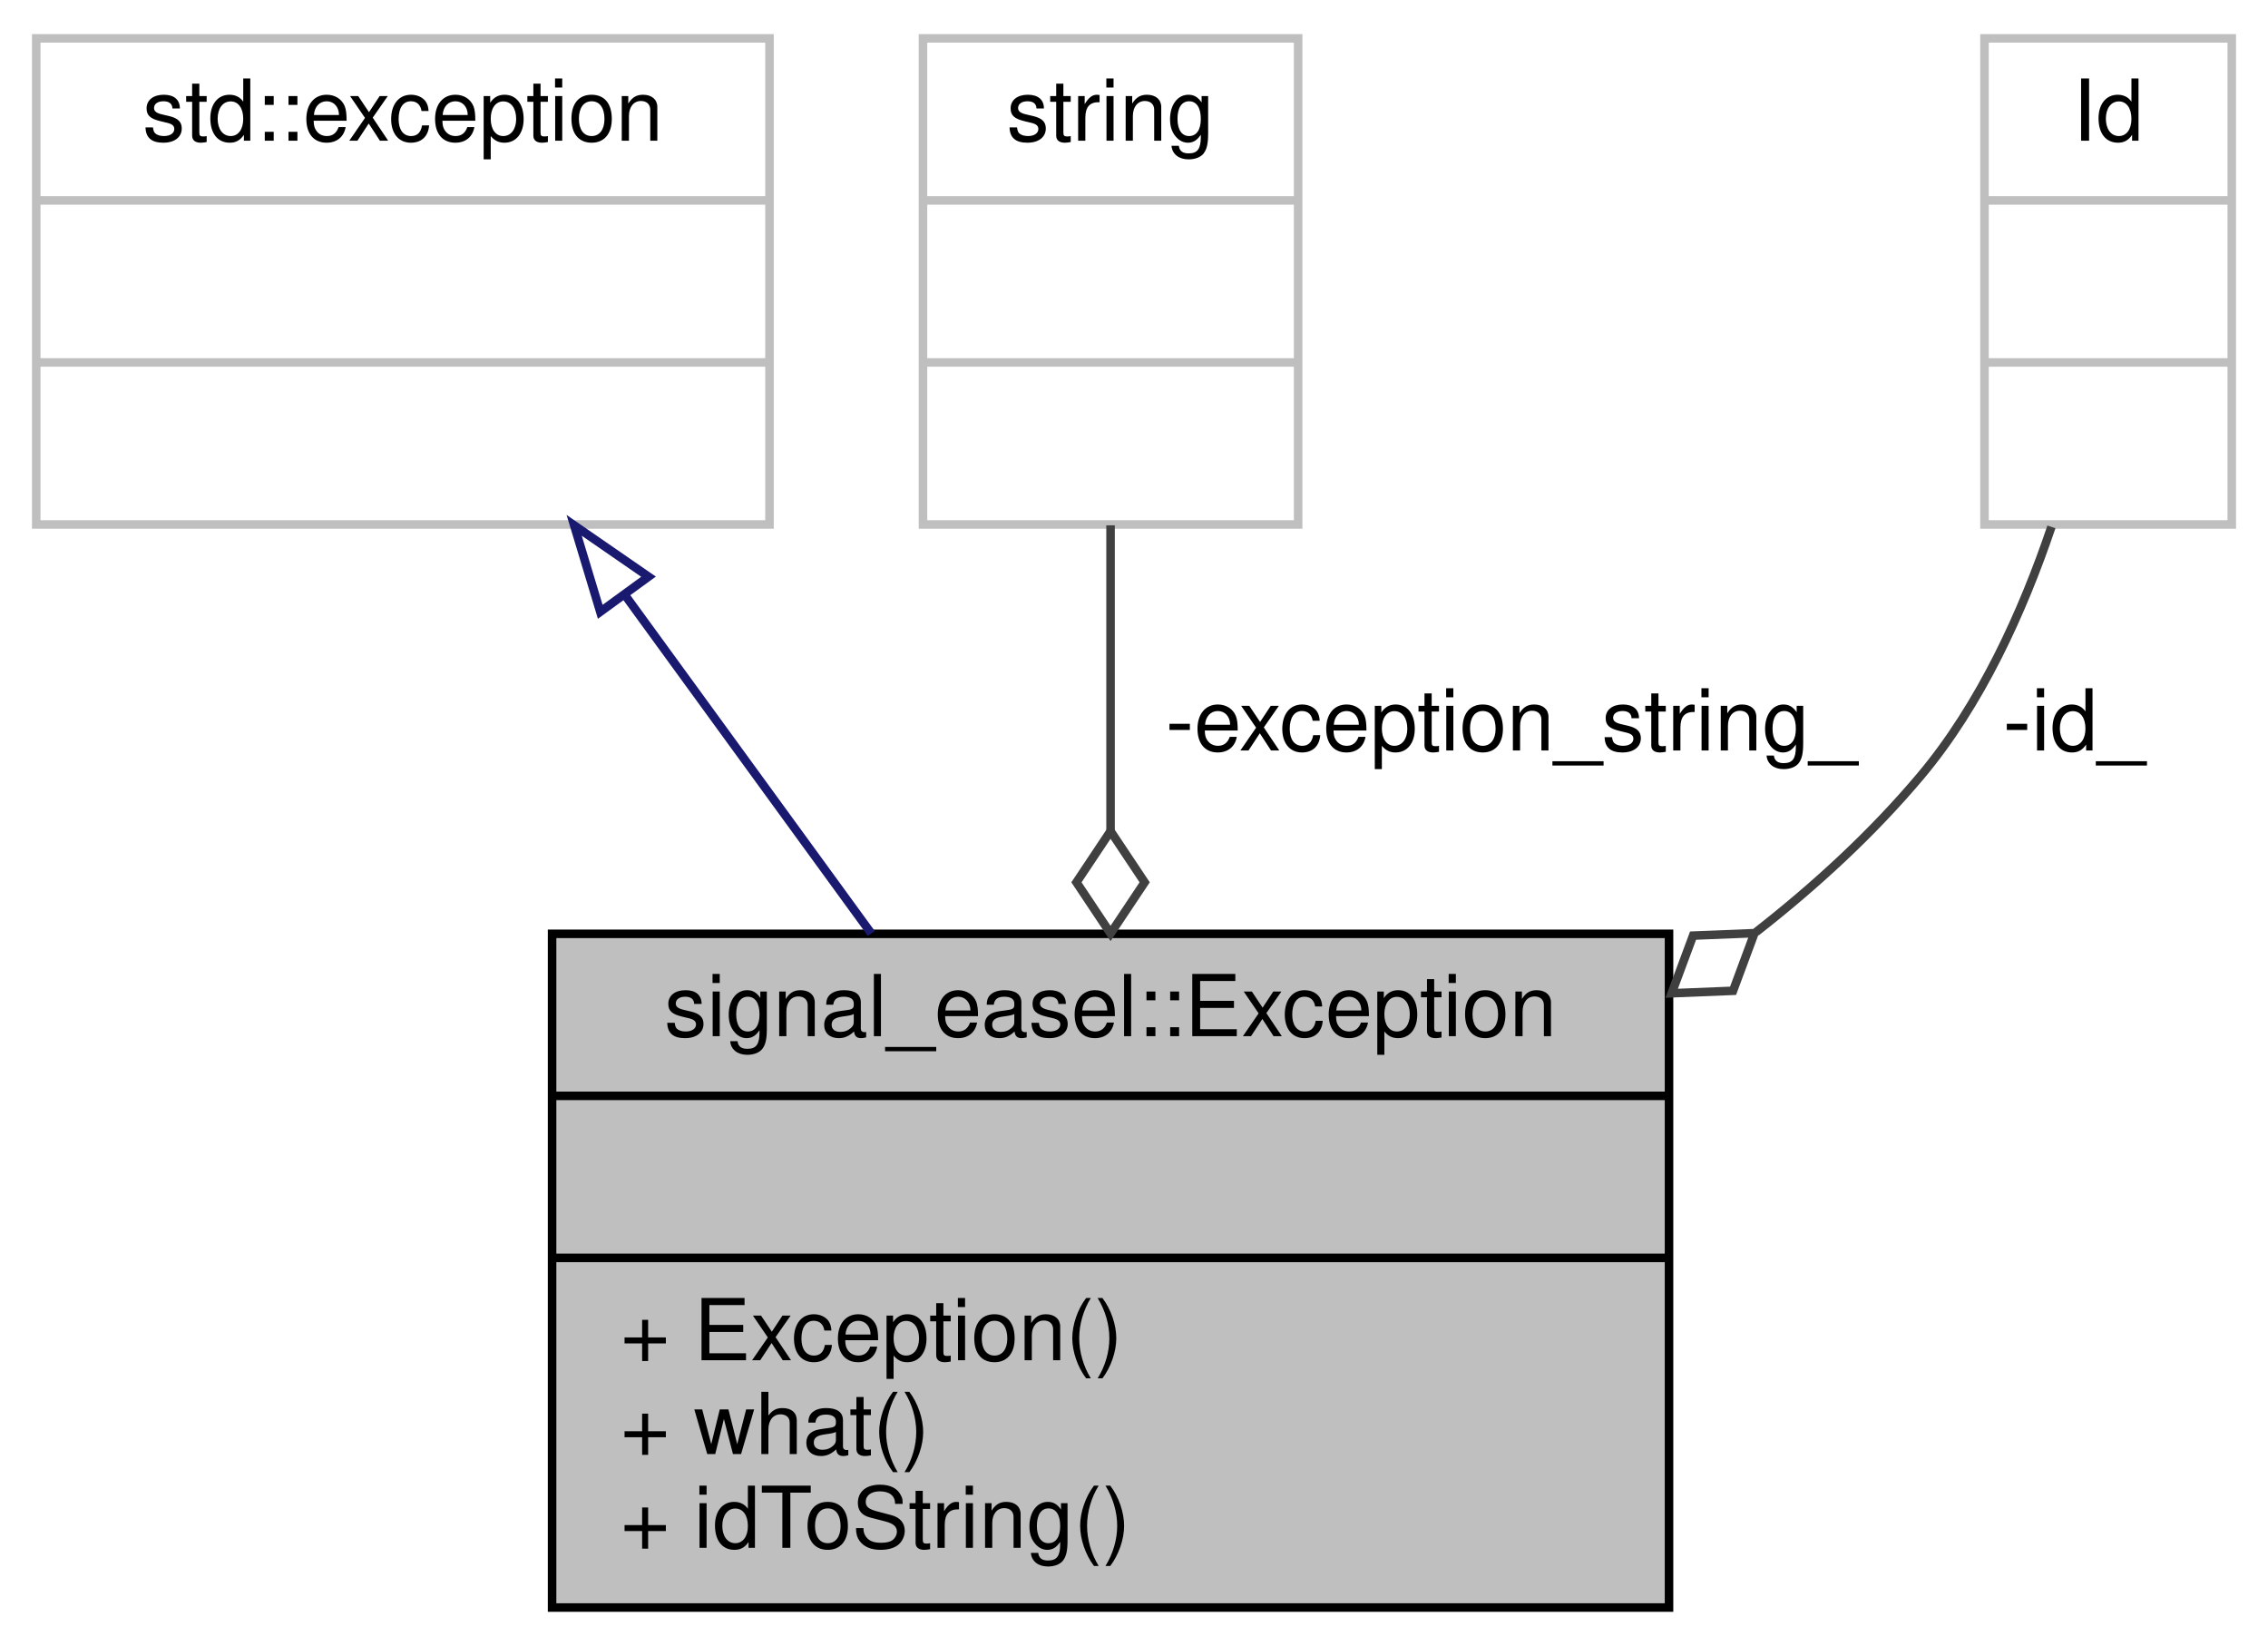
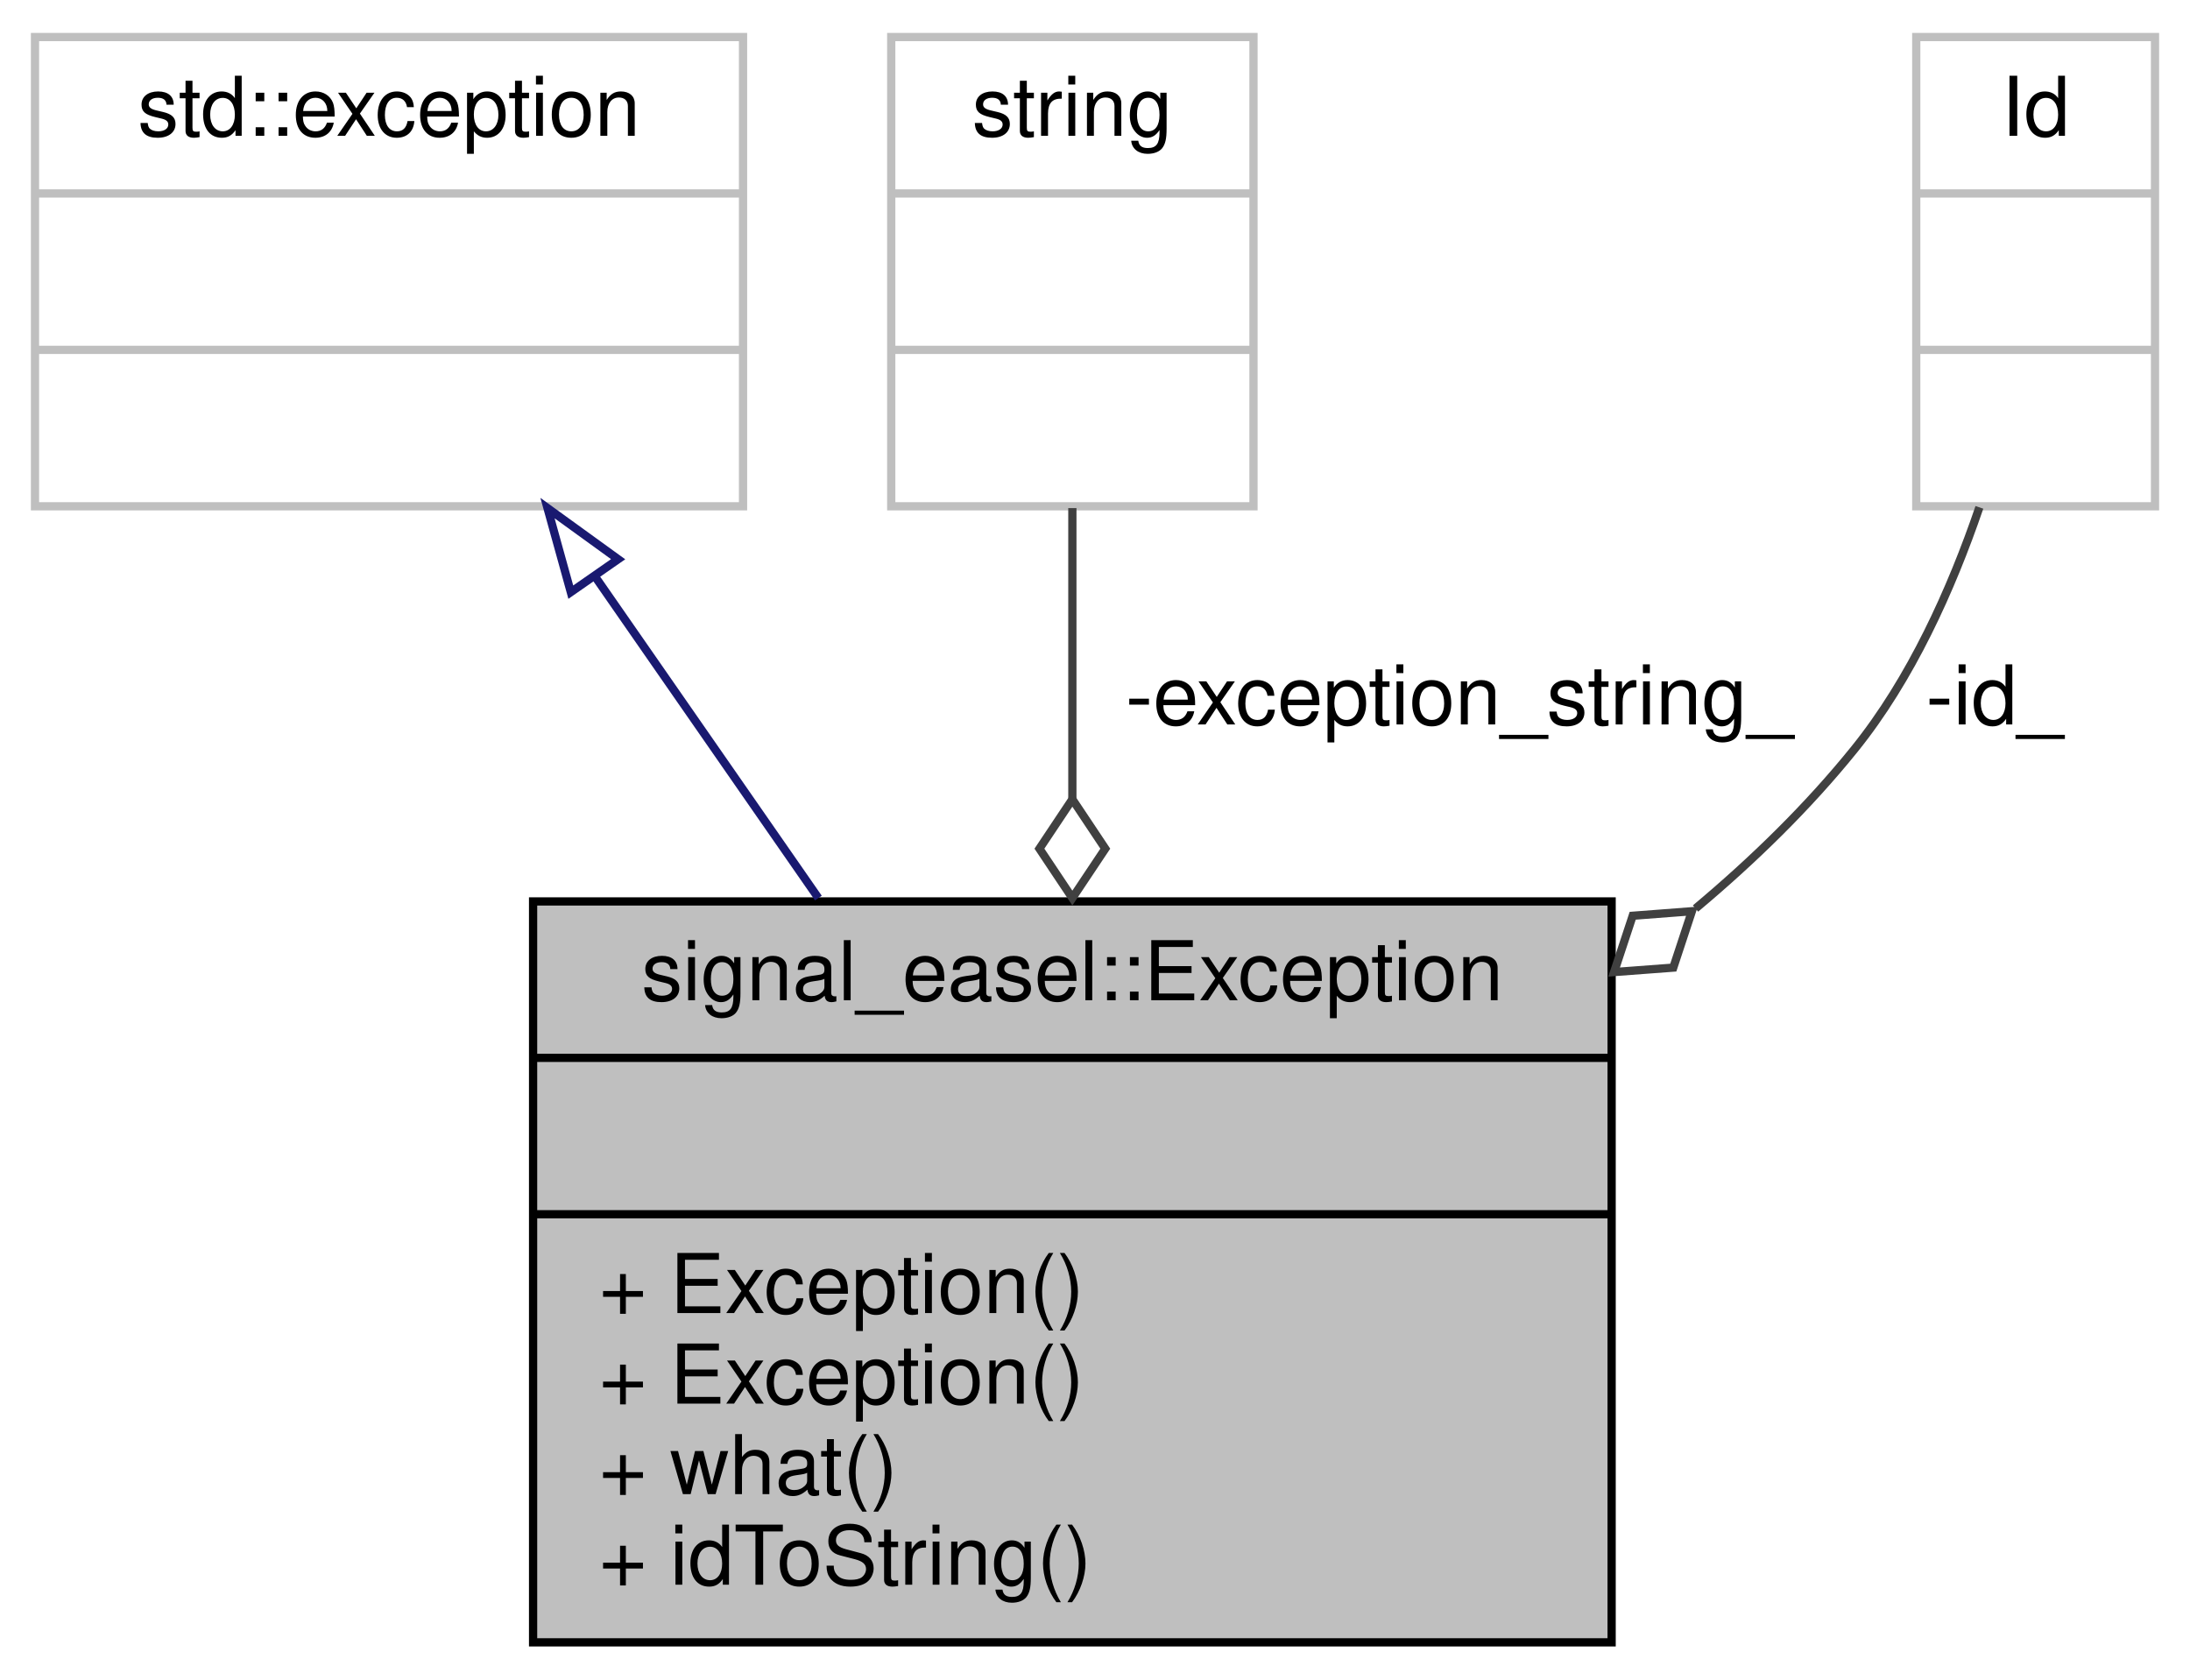
- <svg xmlns="http://www.w3.org/2000/svg" xmlns:xlink="http://www.w3.org/1999/xlink" width="266pt" height="193pt" viewBox="0.00 0.00 265.50 193.00">
-   <g id="graph0" class="graph" transform="scale(1 1) rotate(0) translate(4 189)">
+ <svg xmlns="http://www.w3.org/2000/svg" xmlns:xlink="http://www.w3.org/1999/xlink" width="266pt" height="204pt" viewBox="0.00 0.00 265.50 204.00">
+   <g id="graph0" class="graph" transform="scale(1 1) rotate(0) translate(4 200)">
    <g id="node1" class="node">
      <g id="a_node1">
        <a xlink:title=" ">
-           <polygon fill="#bfbfbf" stroke="black" points="60.5,-0.5 60.5,-79.5 191.5,-79.5 191.5,-0.5 60.5,-0.5" />
-           <text text-anchor="middle" x="126" y="-67.5" font-family="Helvetica,sans-Serif" font-size="10.00">signal_easel::Exception</text>
-           <polyline fill="none" stroke="black" points="60.5,-60.5 191.5,-60.5 " />
-           <text text-anchor="middle" x="126" y="-48.5" font-family="Helvetica,sans-Serif" font-size="10.00"> </text>
-           <polyline fill="none" stroke="black" points="60.5,-41.5 191.5,-41.5 " />
+           <polygon fill="#bfbfbf" stroke="black" points="60.5,-0.5 60.5,-90.5 191.5,-90.5 191.5,-0.5 60.5,-0.5" />
+           <text text-anchor="middle" x="126" y="-78.5" font-family="Helvetica,sans-Serif" font-size="10.00">signal_easel::Exception</text>
+           <polyline fill="none" stroke="black" points="60.5,-71.5 191.5,-71.5 " />
+           <text text-anchor="middle" x="126" y="-59.5" font-family="Helvetica,sans-Serif" font-size="10.00"> </text>
+           <polyline fill="none" stroke="black" points="60.5,-52.5 191.5,-52.5 " />
+           <text text-anchor="start" x="68.5" y="-40.5" font-family="Helvetica,sans-Serif" font-size="10.00">+ Exception()</text>
          <text text-anchor="start" x="68.5" y="-29.5" font-family="Helvetica,sans-Serif" font-size="10.00">+ Exception()</text>
          <text text-anchor="start" x="68.5" y="-18.5" font-family="Helvetica,sans-Serif" font-size="10.00">+ what()</text>
          <text text-anchor="start" x="68.5" y="-7.5" font-family="Helvetica,sans-Serif" font-size="10.00">+ idToString()</text>
        </a>
      </g>
    </g>
    <g id="node2" class="node">
      <g id="a_node2">
        <a xlink:title=" ">
-           <polygon fill="none" stroke="#bfbfbf" points="0,-127.5 0,-184.5 86,-184.5 86,-127.5 0,-127.5" />
-           <text text-anchor="middle" x="43" y="-172.5" font-family="Helvetica,sans-Serif" font-size="10.00">std::exception</text>
-           <polyline fill="none" stroke="#bfbfbf" points="0,-165.5 86,-165.5 " />
-           <text text-anchor="middle" x="43" y="-153.5" font-family="Helvetica,sans-Serif" font-size="10.00"> </text>
-           <polyline fill="none" stroke="#bfbfbf" points="0,-146.5 86,-146.5 " />
-           <text text-anchor="middle" x="43" y="-134.5" font-family="Helvetica,sans-Serif" font-size="10.00"> </text>
+           <polygon fill="none" stroke="#bfbfbf" points="0,-138.5 0,-195.5 86,-195.5 86,-138.5 0,-138.5" />
+           <text text-anchor="middle" x="43" y="-183.5" font-family="Helvetica,sans-Serif" font-size="10.00">std::exception</text>
+           <polyline fill="none" stroke="#bfbfbf" points="0,-176.5 86,-176.5 " />
+           <text text-anchor="middle" x="43" y="-164.5" font-family="Helvetica,sans-Serif" font-size="10.00"> </text>
+           <polyline fill="none" stroke="#bfbfbf" points="0,-157.5 86,-157.5 " />
+           <text text-anchor="middle" x="43" y="-145.5" font-family="Helvetica,sans-Serif" font-size="10.00"> </text>
        </a>
      </g>
    </g>
    <g id="edge1" class="edge">
-       <path fill="none" stroke="midnightblue" d="M69.21,-119C78.36,-106.44 88.65,-92.3 97.94,-79.54" />
-       <polygon fill="none" stroke="midnightblue" points="66.15,-117.26 63.09,-127.4 71.81,-121.38 66.15,-117.26" />
+       <path fill="none" stroke="midnightblue" d="M67.97,-130.05C76.52,-117.74 86.19,-103.81 95.15,-90.91" />
+       <polygon fill="none" stroke="midnightblue" points="65.08,-128.07 62.25,-138.28 70.83,-132.07 65.08,-128.07" />
    </g>
    <g id="node3" class="node">
      <g id="a_node3">
        <a xlink:title=" ">
-           <polygon fill="none" stroke="#bfbfbf" points="104,-127.5 104,-184.5 148,-184.5 148,-127.5 104,-127.5" />
-           <text text-anchor="middle" x="126" y="-172.5" font-family="Helvetica,sans-Serif" font-size="10.00">string</text>
-           <polyline fill="none" stroke="#bfbfbf" points="104,-165.5 148,-165.5 " />
-           <text text-anchor="middle" x="126" y="-153.5" font-family="Helvetica,sans-Serif" font-size="10.00"> </text>
-           <polyline fill="none" stroke="#bfbfbf" points="104,-146.5 148,-146.5 " />
-           <text text-anchor="middle" x="126" y="-134.5" font-family="Helvetica,sans-Serif" font-size="10.00"> </text>
+           <polygon fill="none" stroke="#bfbfbf" points="104,-138.5 104,-195.5 148,-195.5 148,-138.5 104,-138.5" />
+           <text text-anchor="middle" x="126" y="-183.5" font-family="Helvetica,sans-Serif" font-size="10.00">string</text>
+           <polyline fill="none" stroke="#bfbfbf" points="104,-176.5 148,-176.5 " />
+           <text text-anchor="middle" x="126" y="-164.5" font-family="Helvetica,sans-Serif" font-size="10.00"> </text>
+           <polyline fill="none" stroke="#bfbfbf" points="104,-157.5 148,-157.5 " />
+           <text text-anchor="middle" x="126" y="-145.5" font-family="Helvetica,sans-Serif" font-size="10.00"> </text>
        </a>
      </g>
    </g>
    <g id="edge2" class="edge">
-       <path fill="none" stroke="#404040" d="M126,-127.4C126,-116.63 126,-103.93 126,-91.62" />
-       <polygon fill="none" stroke="#404040" points="126,-91.54 122,-85.54 126,-79.54 130,-85.54 126,-91.54" />
-       <text text-anchor="middle" x="173" y="-101" font-family="Helvetica,sans-Serif" font-size="10.00"> -exception_string_</text>
+       <path fill="none" stroke="#404040" d="M126,-138.28C126,-127.73 126,-115.29 126,-103.03" />
+       <polygon fill="none" stroke="#404040" points="126,-102.91 122,-96.91 126,-90.91 130,-96.91 126,-102.91" />
+       <text text-anchor="middle" x="173" y="-112" font-family="Helvetica,sans-Serif" font-size="10.00"> -exception_string_</text>
    </g>
    <g id="node4" class="node">
      <g id="a_node4">
        <a xlink:title=" ">
-           <polygon fill="none" stroke="#bfbfbf" points="228.5,-127.5 228.5,-184.5 257.5,-184.5 257.5,-127.5 228.5,-127.5" />
-           <text text-anchor="middle" x="243" y="-172.5" font-family="Helvetica,sans-Serif" font-size="10.00">Id</text>
-           <polyline fill="none" stroke="#bfbfbf" points="228.5,-165.5 257.5,-165.5 " />
-           <text text-anchor="middle" x="243" y="-153.5" font-family="Helvetica,sans-Serif" font-size="10.00"> </text>
-           <polyline fill="none" stroke="#bfbfbf" points="228.5,-146.5 257.5,-146.5 " />
-           <text text-anchor="middle" x="243" y="-134.5" font-family="Helvetica,sans-Serif" font-size="10.00"> </text>
+           <polygon fill="none" stroke="#bfbfbf" points="228.5,-138.5 228.5,-195.5 257.5,-195.5 257.5,-138.5 228.5,-138.5" />
+           <text text-anchor="middle" x="243" y="-183.5" font-family="Helvetica,sans-Serif" font-size="10.00">Id</text>
+           <polyline fill="none" stroke="#bfbfbf" points="228.5,-176.5 257.5,-176.5 " />
+           <text text-anchor="middle" x="243" y="-164.5" font-family="Helvetica,sans-Serif" font-size="10.00"> </text>
+           <polyline fill="none" stroke="#bfbfbf" points="228.5,-157.5 257.5,-157.5 " />
+           <text text-anchor="middle" x="243" y="-145.5" font-family="Helvetica,sans-Serif" font-size="10.00"> </text>
        </a>
      </g>
    </g>
    <g id="edge3" class="edge">
-       <path fill="none" stroke="#404040" d="M236.35,-127.22C232.97,-117.22 228.03,-106.36 221,-98 215.38,-91.32 208.77,-85.22 201.7,-79.7" />
-       <polygon fill="none" stroke="#404040" points="201.52,-79.58 194.32,-79.29 191.81,-72.53 199.01,-72.82 201.52,-79.58" />
-       <text text-anchor="middle" x="239" y="-101" font-family="Helvetica,sans-Serif" font-size="10.00"> -id_</text>
+       <path fill="none" stroke="#404040" d="M236.17,-138.37C232.76,-128.39 227.86,-117.5 221,-109 215.38,-102.03 208.76,-95.56 201.69,-89.64" />
+       <polygon fill="none" stroke="#404040" points="201.25,-89.31 194.06,-88.76 191.8,-81.92 198.99,-82.46 201.25,-89.31" />
+       <text text-anchor="middle" x="238" y="-112" font-family="Helvetica,sans-Serif" font-size="10.00"> -id_</text>
    </g>
  </g>
</svg>
